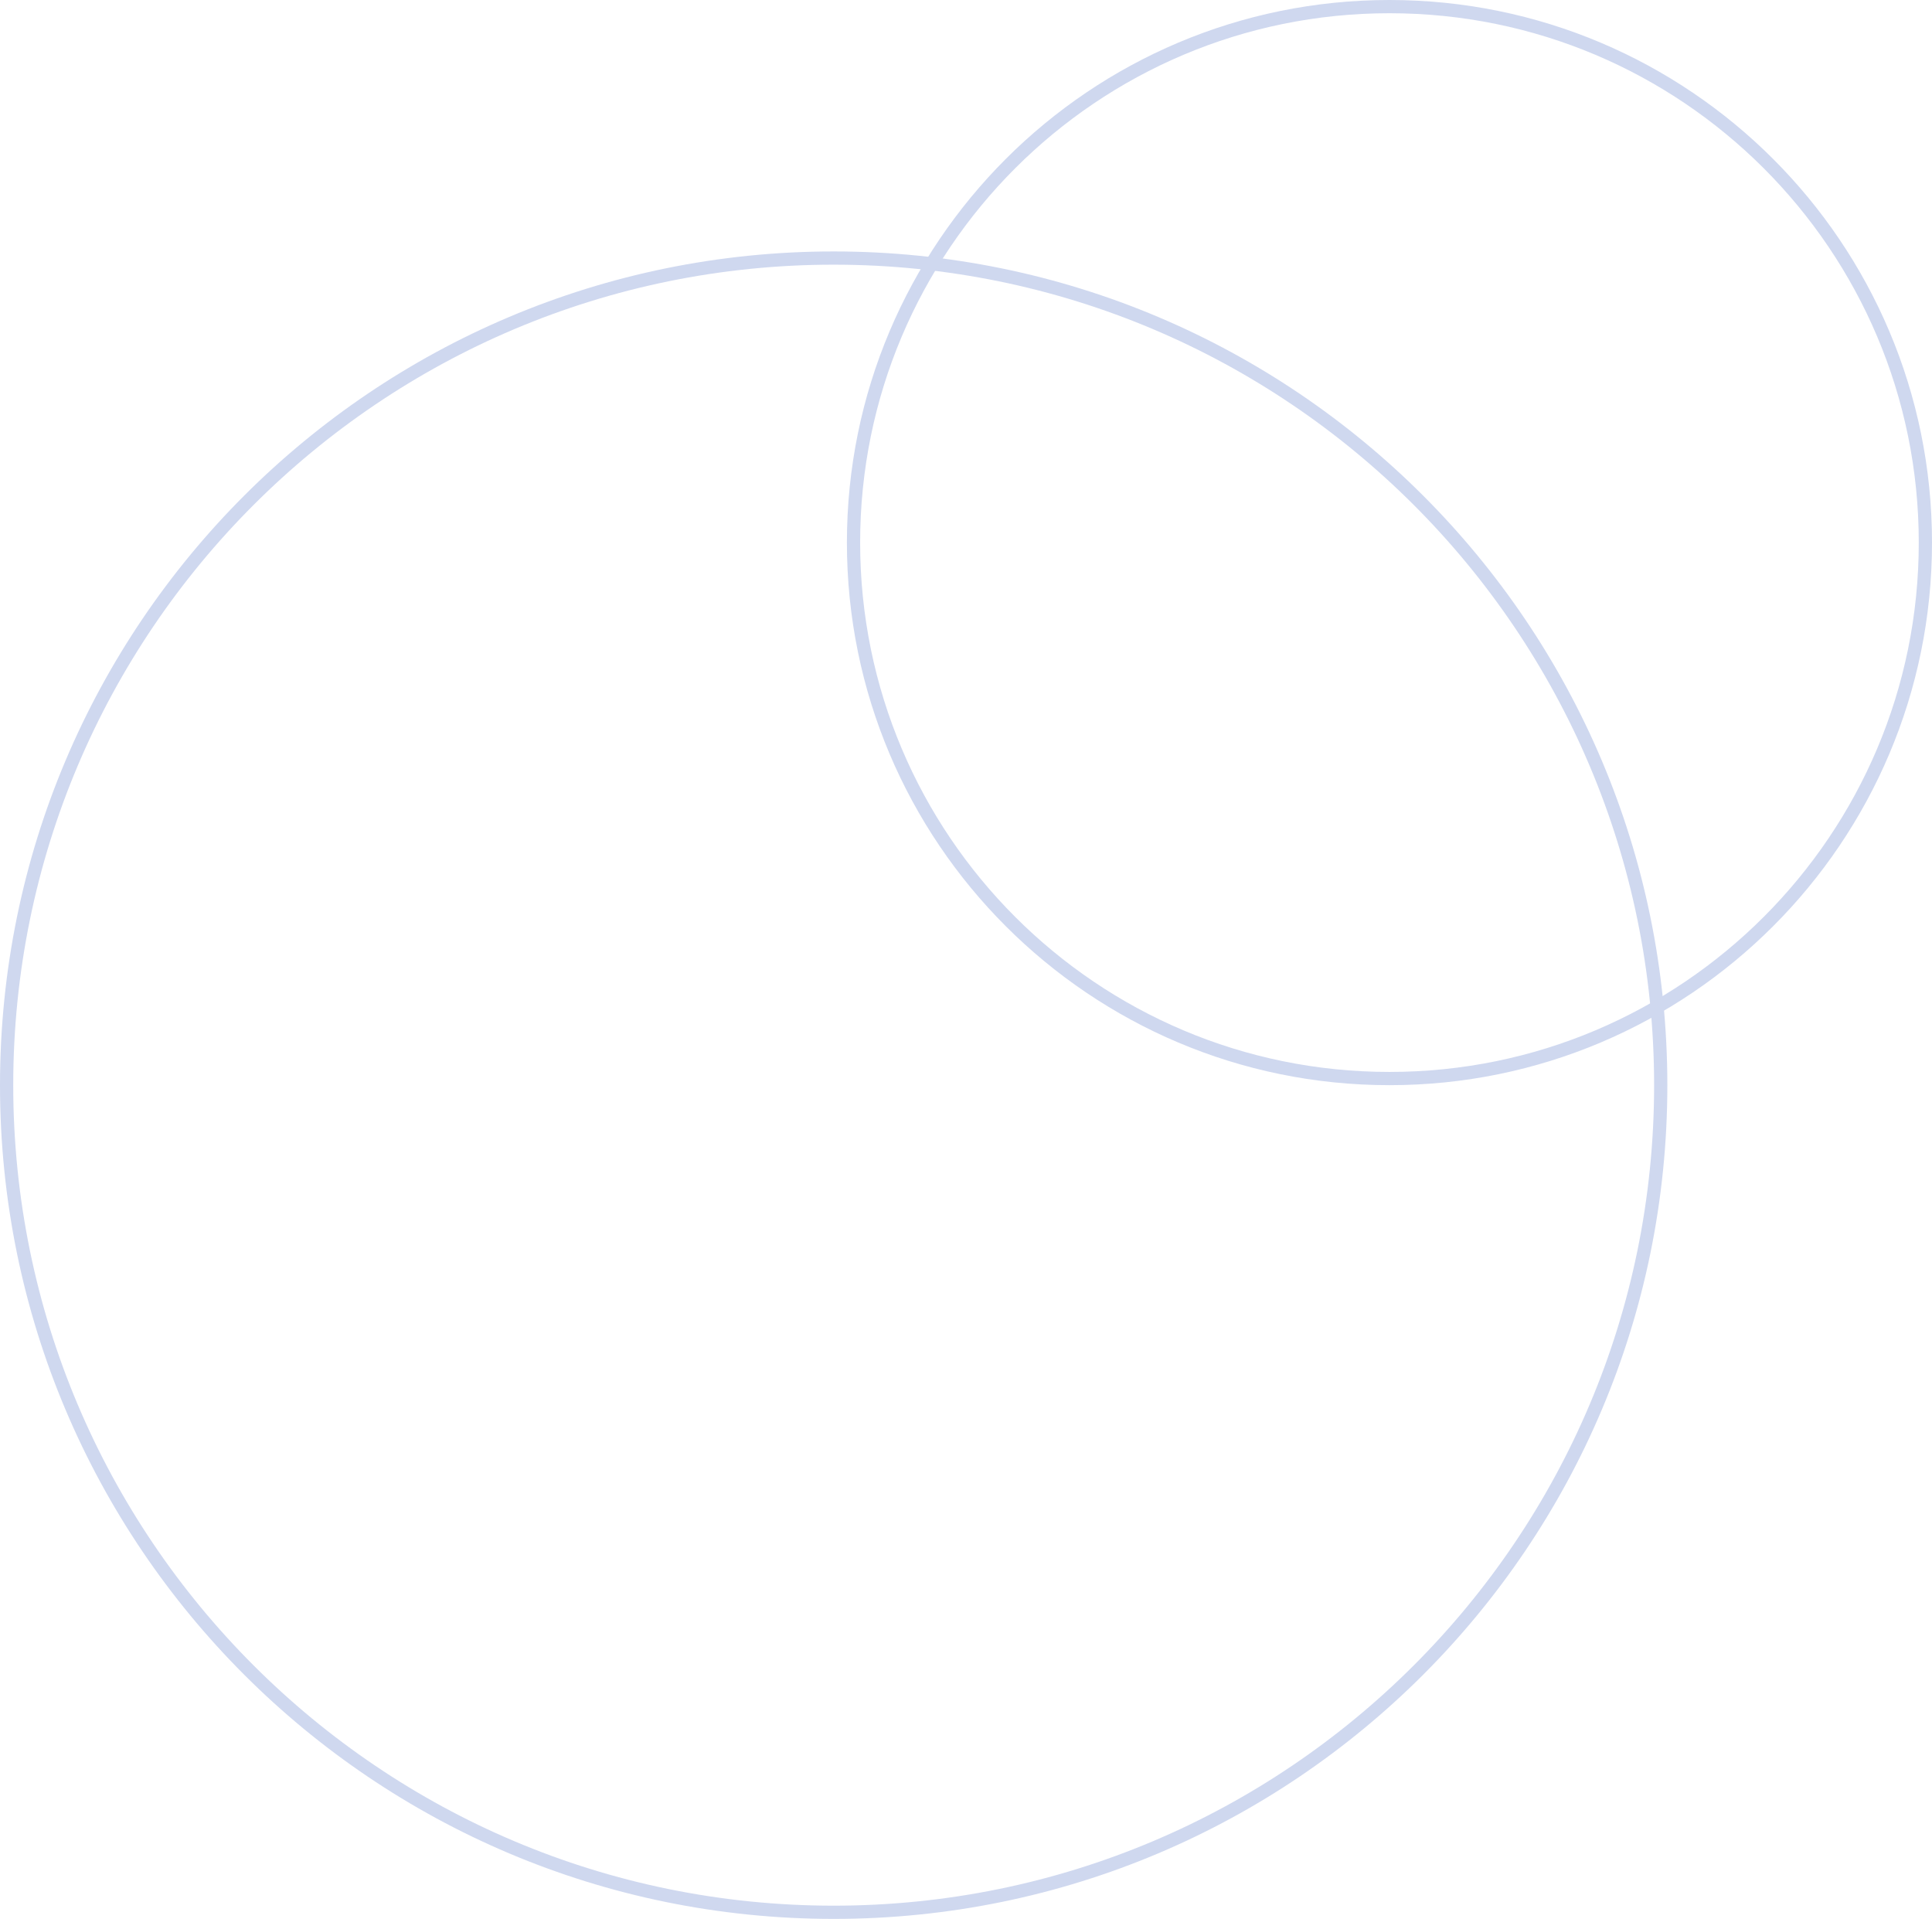
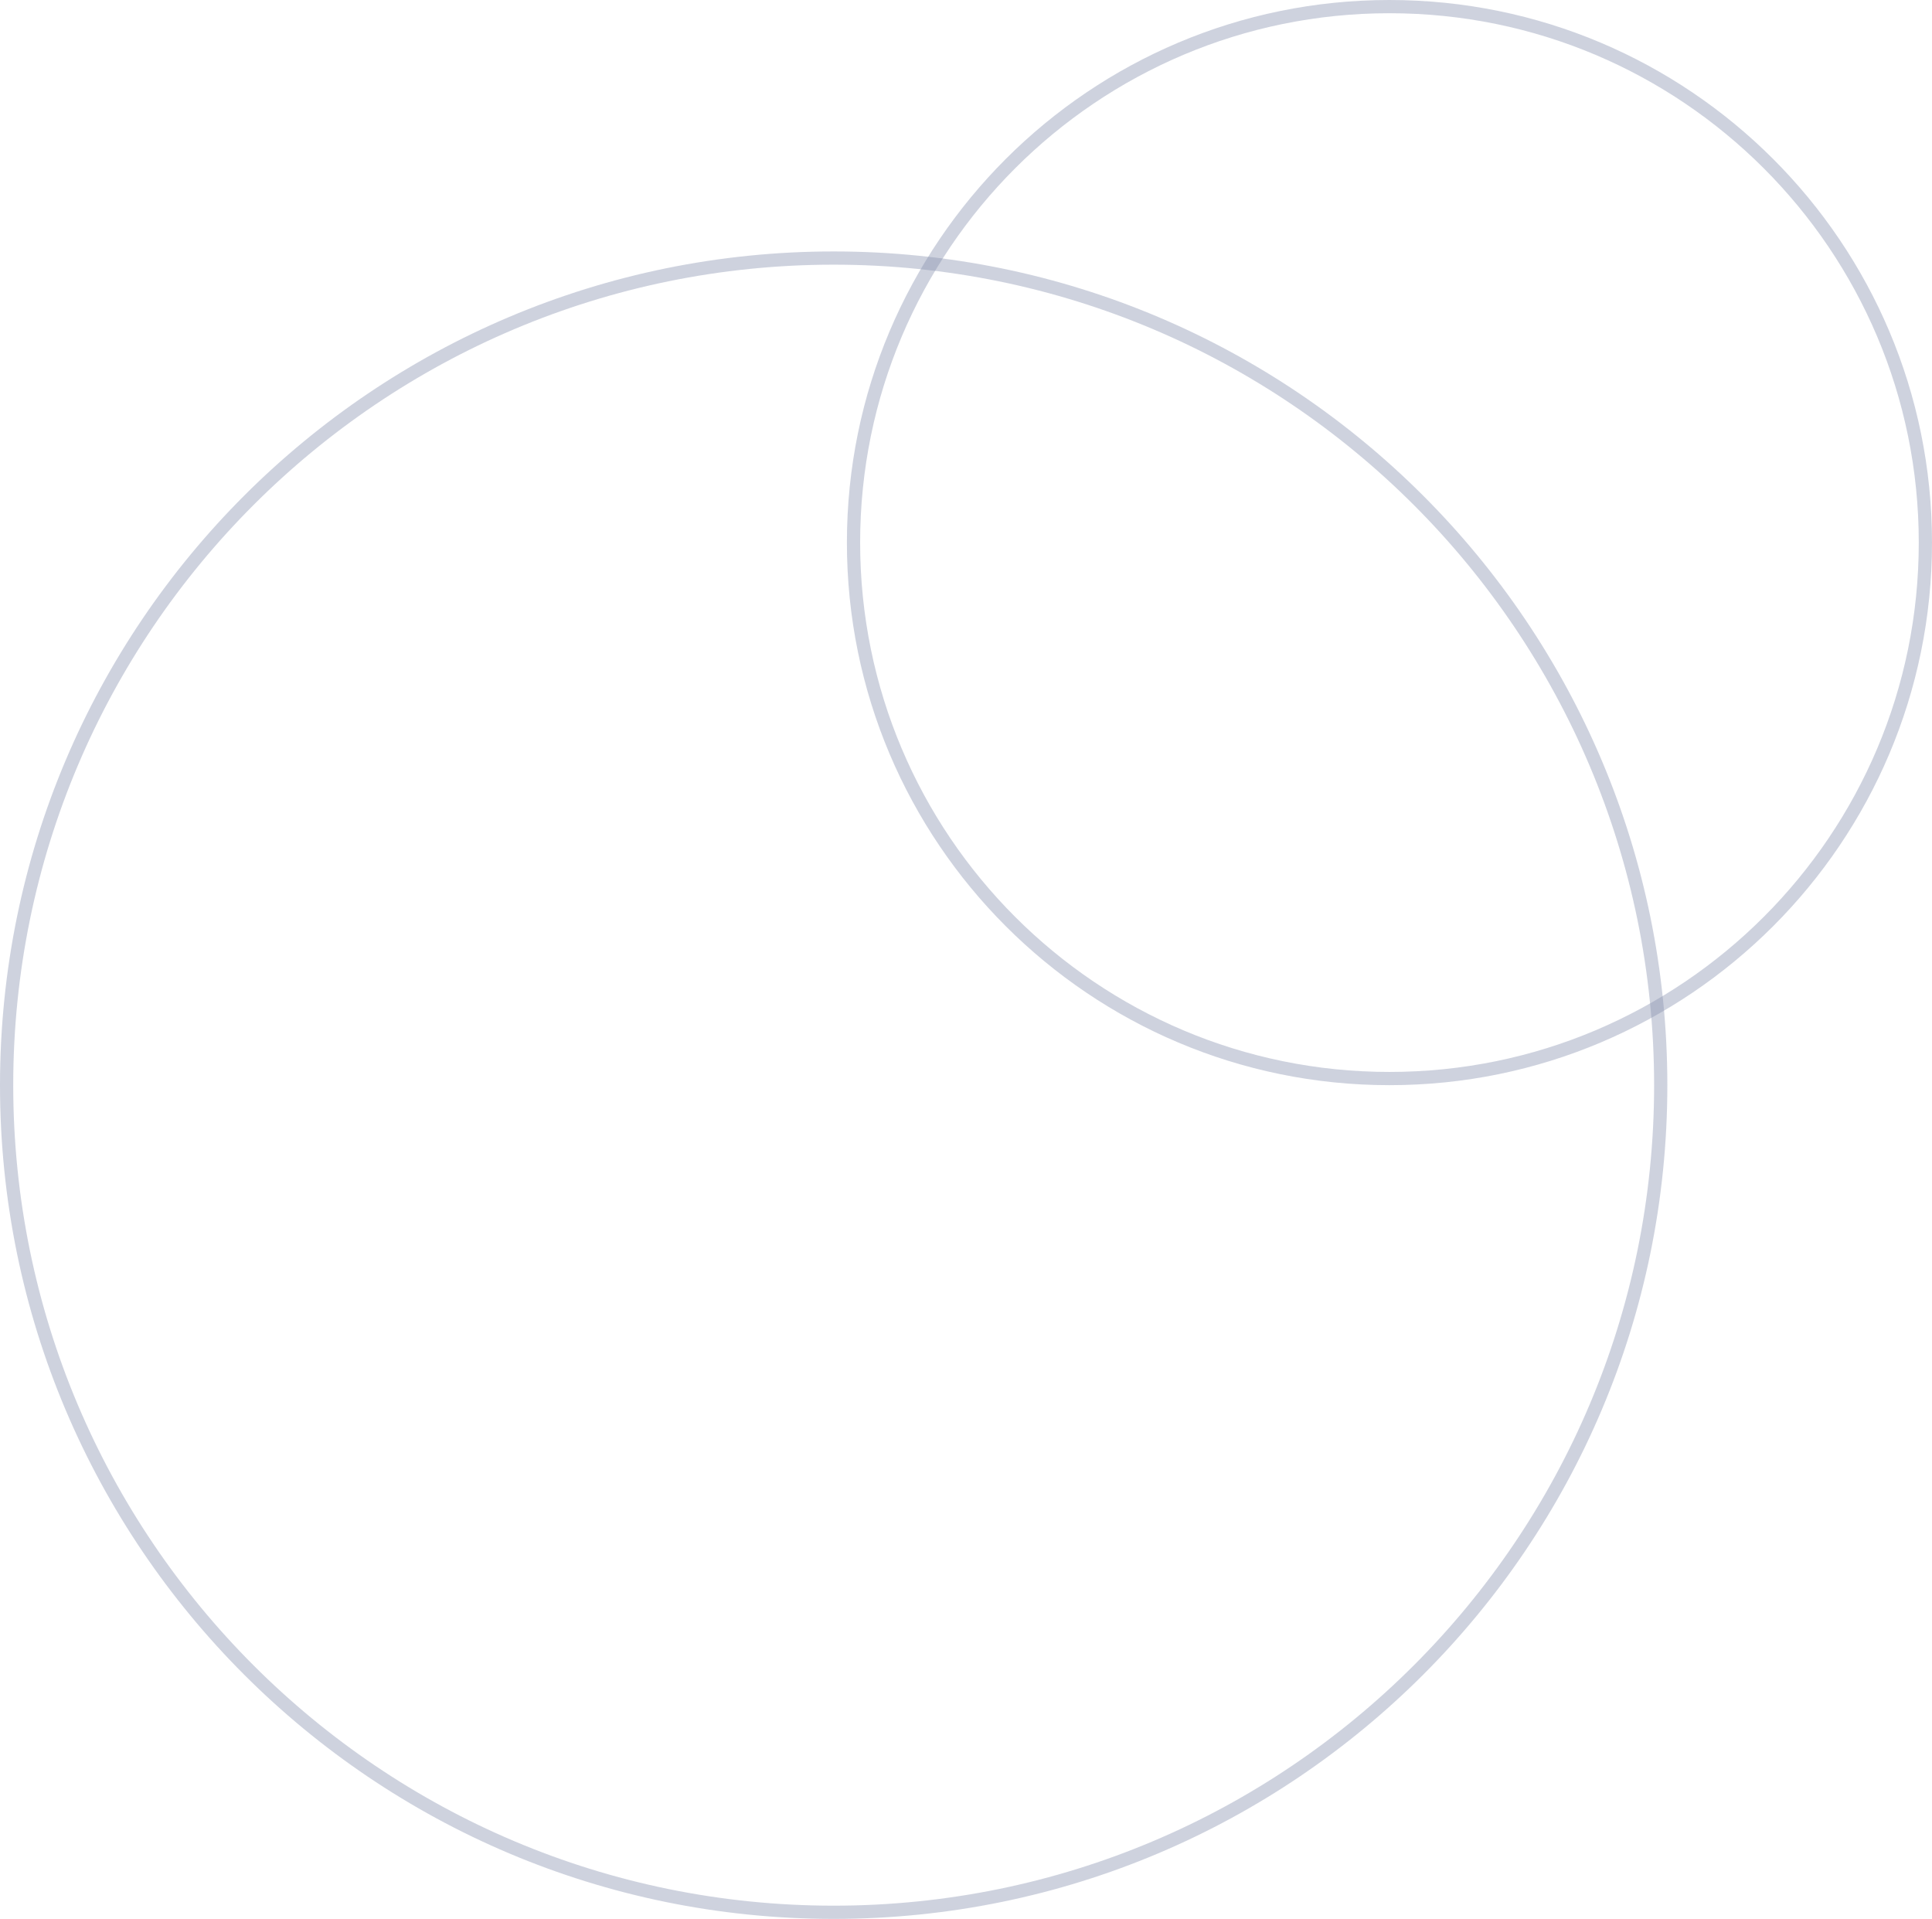
<svg xmlns="http://www.w3.org/2000/svg" width="146" height="145">
-   <g fill="none" fill-rule="evenodd" stroke="#CFD8EF">
-     <circle cx="63" cy="82" r="62.5" />
-     <circle cx="105" cy="41" r="40.5" />
+   <g fill="none" fill-rule="evenodd" stroke="hsl(225, 20%, 60%)">
+     <circle cx="63" cy="82" r="62.5" opacity="0.4" />
+     <circle cx="105" cy="41" r="40.5" opacity="0.4" />
  </g>
</svg>
